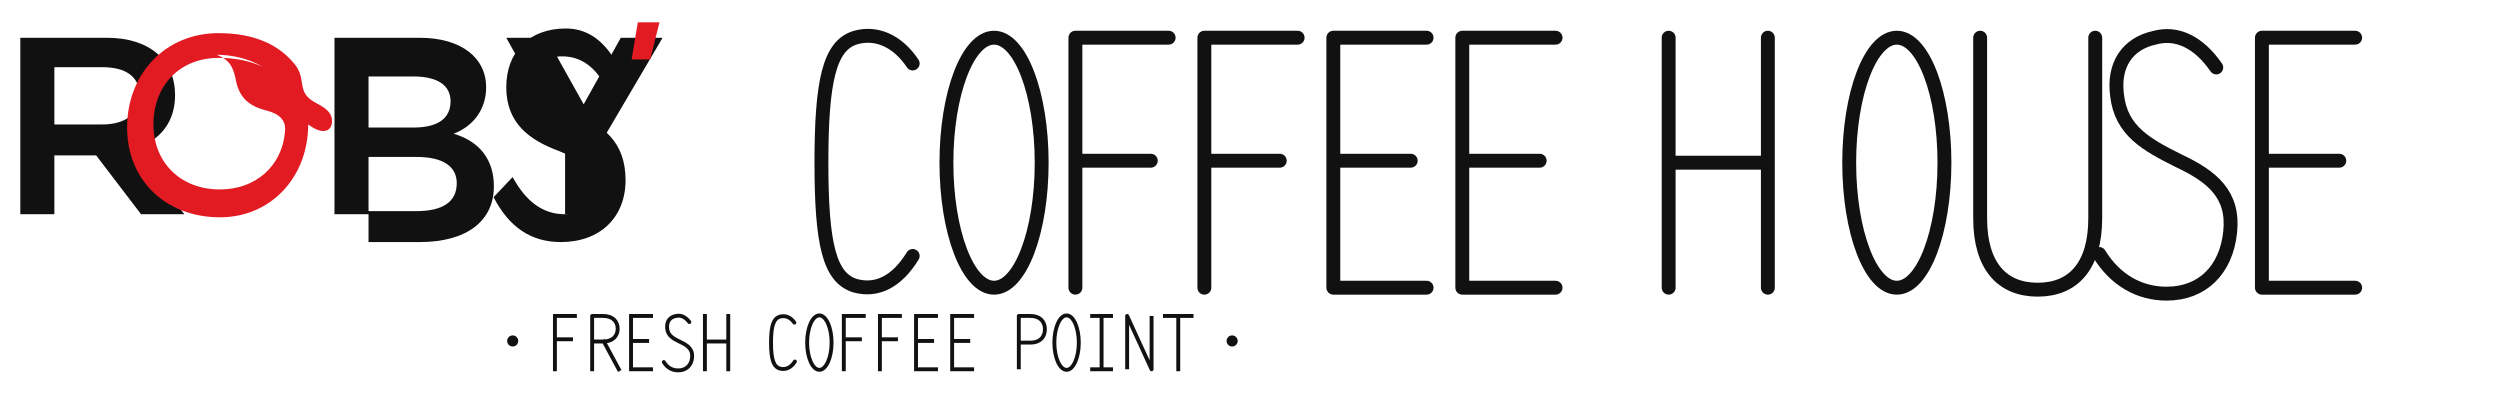
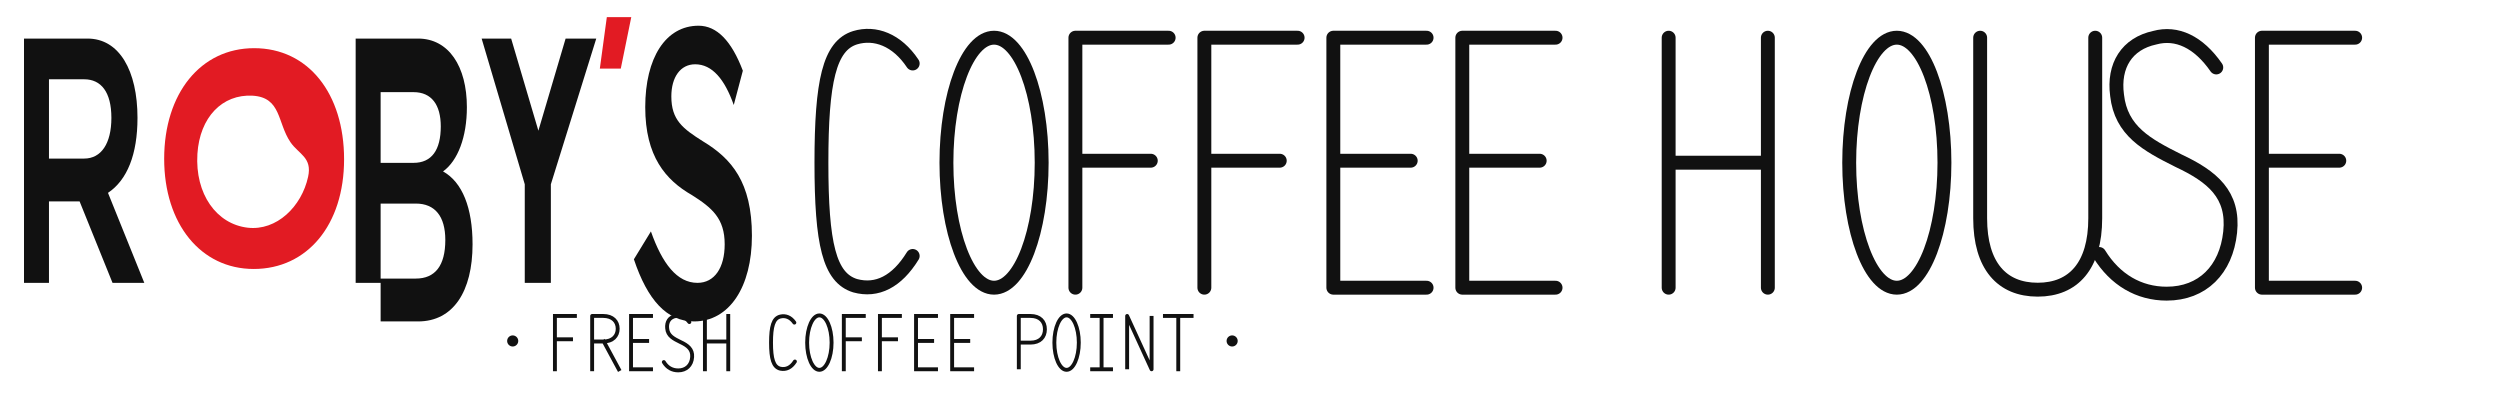
<svg xmlns="http://www.w3.org/2000/svg" viewBox="0 0 1260 210" role="img" aria-labelledby="title desc">
  <defs>
    <g id="gF" fill="none" stroke="#111" stroke-width="7" stroke-linecap="square">
      <path d="M6 104V8h36M6 50h29" />
    </g>
    <g id="gR" fill="none" stroke="#111" stroke-width="7" stroke-linecap="square" stroke-linejoin="round">
      <path d="M6 104V8h20c17 0 26 10 26 23s-9 23-26 23H6M27 54l27 50" />
    </g>
    <g id="gE" fill="none" stroke="#111" stroke-width="7" stroke-linecap="square">
      <path d="M42 8H6v96h36M6 53h29" />
    </g>
    <g id="gS" fill="none" stroke="#111" stroke-width="7" stroke-linecap="round">
      <path d="M46 19C39 10 31 6 22 8 10 10 5 19 6 30c1 14 12 19 24 25 13 6 22 13 21 27-1 15-11 24-25 24-11 0-20-5-26-15" />
    </g>
    <g id="gH" fill="none" stroke="#111" stroke-width="7" stroke-linecap="square">
      <path d="M6 8v96M48 8v96M6 54h42" />
    </g>
    <g id="gC" fill="none" stroke="#111" stroke-width="7" stroke-linecap="round">
      <path d="M47 20C40 10 31 7 22 9 9 12 5 27 5 56s4 44 17 47c10 2 19-2 26-13" />
    </g>
    <g id="gO" fill="none" stroke="#111" stroke-width="7">
      <ellipse cx="27" cy="56" rx="22" ry="49" />
    </g>
    <g id="gP" fill="none" stroke="#111" stroke-width="7" stroke-linejoin="round">
      <path d="M6 104V8h21c17 0 26 10 26 24s-9 24-26 24H6" />
    </g>
    <g id="gI" fill="none" stroke="#111" stroke-width="7" stroke-linecap="square">
      <path d="M25 8v96M8 8h34M8 104h34" />
    </g>
    <g id="gN" fill="none" stroke="#111" stroke-width="7" stroke-linejoin="round">
      <path d="M6 104V8l44 96V8" />
    </g>
    <g id="gT" fill="none" stroke="#111" stroke-width="7" stroke-linecap="square">
      <path d="M4 8h48M28 8v96" />
    </g>
  </defs>
-   <g transform="translate(4 5) scale(.78)">
+   <g transform="translate(4 0) scale(.88 1.08)">
    <g fill="#111111">
-       <path d="M8 18h22v114H8zM30 18h34c28 0 44 15 44 37 0 17-9 29-26 35l32 42H86L57 94H30V74h31c15 0 24-7 24-19s-9-18-24-18H30z" />
-       <path d="M211 18h22v114h-22zM233 18h33c27 0 43 13 43 32 0 14-8 25-21 30 17 5 26 17 26 34 0 22-17 36-48 36h-33v-20h31c17 0 26-6 26-18 0-11-9-17-26-17h-31V76h29c16 0 24-6 24-17 0-10-8-16-24-16h-29z" />
-       <path d="M322 18h26l24 43 24-43h27l-40 68v46h-23V86z" />
-       <path d="M486 35c-10-14-23-21-39-21-29 0-47 15-47 38 0 23 18 34 41 41 18 6 29 11 29 23 0 11-9 18-24 18-18 0-31-9-41-24l-15 13c12 19 29 29 53 29 31 0 51-16 51-40 0-25-18-36-43-44-18-6-28-10-28-21 0-9 8-15 21-15 15 0 26 7 34 19z" transform="translate(-6 -2) scale(.82 1)" />
+       <path d="M8 18h22v114H8zM30 18h34c28 0 44 15 44 37 0 17-9 29-26 35l32 42H86L57 94H30V74h31c15 0 24-7 24-19s-9-18-24-18H30z" transform="translate(4 0) scale(.65 1)" />
+       <path d="M211 18h22v114h-22zM233 18h33c27 0 43 13 43 32 0 14-8 25-21 30 17 5 26 17 26 34 0 22-17 36-48 36h-33v-20h31c17 0 26-6 26-18 0-11-9-17-26-17h-31V76h29c16 0 24-6 24-17 0-10-8-16-24-16h-29z" transform="translate(62 0) scale(.65 1)" />
+       <path d="M322 18h26l24 43 24-43h27l-40 68v46h-23V86z" transform="translate(62 0) scale(.65 1)" />
+       <path d="M486 35c-10-14-23-21-39-21-29 0-47 15-47 38 0 23 18 34 41 41 18 6 29 11 29 23 0 11-9 18-24 18-18 0-31-9-41-24l-15 13c12 19 29 29 53 29 31 0 51-16 51-40 0-25-18-36-43-44-18-6-28-10-28-21 0-9 8-15 21-15 15 0 26 7 34 19z" transform="translate(105 -2) scale(.65 1)" />
    </g>
-     <path fill="#E21B23" fill-rule="evenodd" d="M194 74c0 34-24 60-57 60-35 0-60-24-60-58 0-35 25-61 59-61 24 0 40 8 50 21 5 7 3 13 6 18 4 7 14 7 17 15 2 7-3 14-15 5zm-29-37c-8-4-18-6-29-6-25 0-42 18-42 43 0 24 17 42 43 42 23 0 40-15 42-37 1-8-4-12-12-14-12-3-18-9-20-21-2-9-5-12-12-15 9 0 20 2 30 8z" />
-     <path fill="#E21B23" d="M407 8h14l-6 24h-12z" />
+     <path fill="#E21B23" fill-rule="evenodd" d="M50 4C77.7 4 96 22.9 96 50.3 96 77.6 77.2 96 49.8 96 22.7 96 4 77.2 4 50.1 4 22.8 22.7 4 50 4Zm-.8 19.8c-15.5-.7-27 9-28.2 24.2-1.3 16.8 9.8 29.3 25.7 30.8 14.8 1.4 27.6-8.8 30.9-21.2 2.2-8.1-4.8-9.4-9-14.4-6.8-8.1-4.6-18.7-19.4-19.4Z" transform="translate(85 18) scale(1.12)" />
+     <path fill="#E21B23" d="M343 8h14l-6 24h-12z" />
  </g>
  <g transform="translate(410 8)" fill="none" stroke="#111111" stroke-width="7" stroke-linecap="round" stroke-linejoin="round">
    <path d="M50 24C42 12 31 8 21 11 8 15 4 33 4 74s4 58 17 62c11 3 21-2 29-15" />
    <ellipse cx="91" cy="74" rx="24" ry="63" />
    <path d="M132 137V11h47M132 73h38" />
    <path d="M197 137V11h47M197 73h38" />
    <path d="M309 11h-47v126h47M262 73h39" />
    <path d="M374 11h-47v126h47M327 73h39" />
    <path d="M431 11v126M481 11v126M431 74h50" />
    <ellipse cx="546" cy="74" rx="24" ry="63" />
    <path d="M588 11v91c0 24 11 36 29 36s29-12 29-36V11" />
    <path d="M707 26c-9-13-20-18-31-15-14 3-21 14-19 29 2 18 15 25 31 33 17 8 28 17 26 36-2 19-14 31-32 31-14 0-26-7-34-20" />
    <path d="M777 11h-47v126h47M730 73h39" />
  </g>
  <g transform="translate(278 157) scale(.28)">
    <circle cx="-70" cy="53" r="10" fill="#111" />
    <use href="#gF" x="0" />
    <use href="#gR" x="67" />
    <use href="#gE" x="137" />
    <use href="#gS" x="202" />
    <use href="#gH" x="270" />
    <use href="#gC" x="390" />
    <use href="#gO" x="455" />
    <use href="#gF" x="520" />
    <use href="#gF" x="585" />
    <use href="#gE" x="650" />
    <use href="#gE" x="715" />
    <use href="#gP" x="835" />
    <use href="#gO" x="900" />
    <use href="#gI" x="965" />
    <use href="#gN" x="1030" />
    <use href="#gT" x="1100" />
    <circle cx="1225" cy="53" r="10" fill="#111" />
  </g>
</svg>
